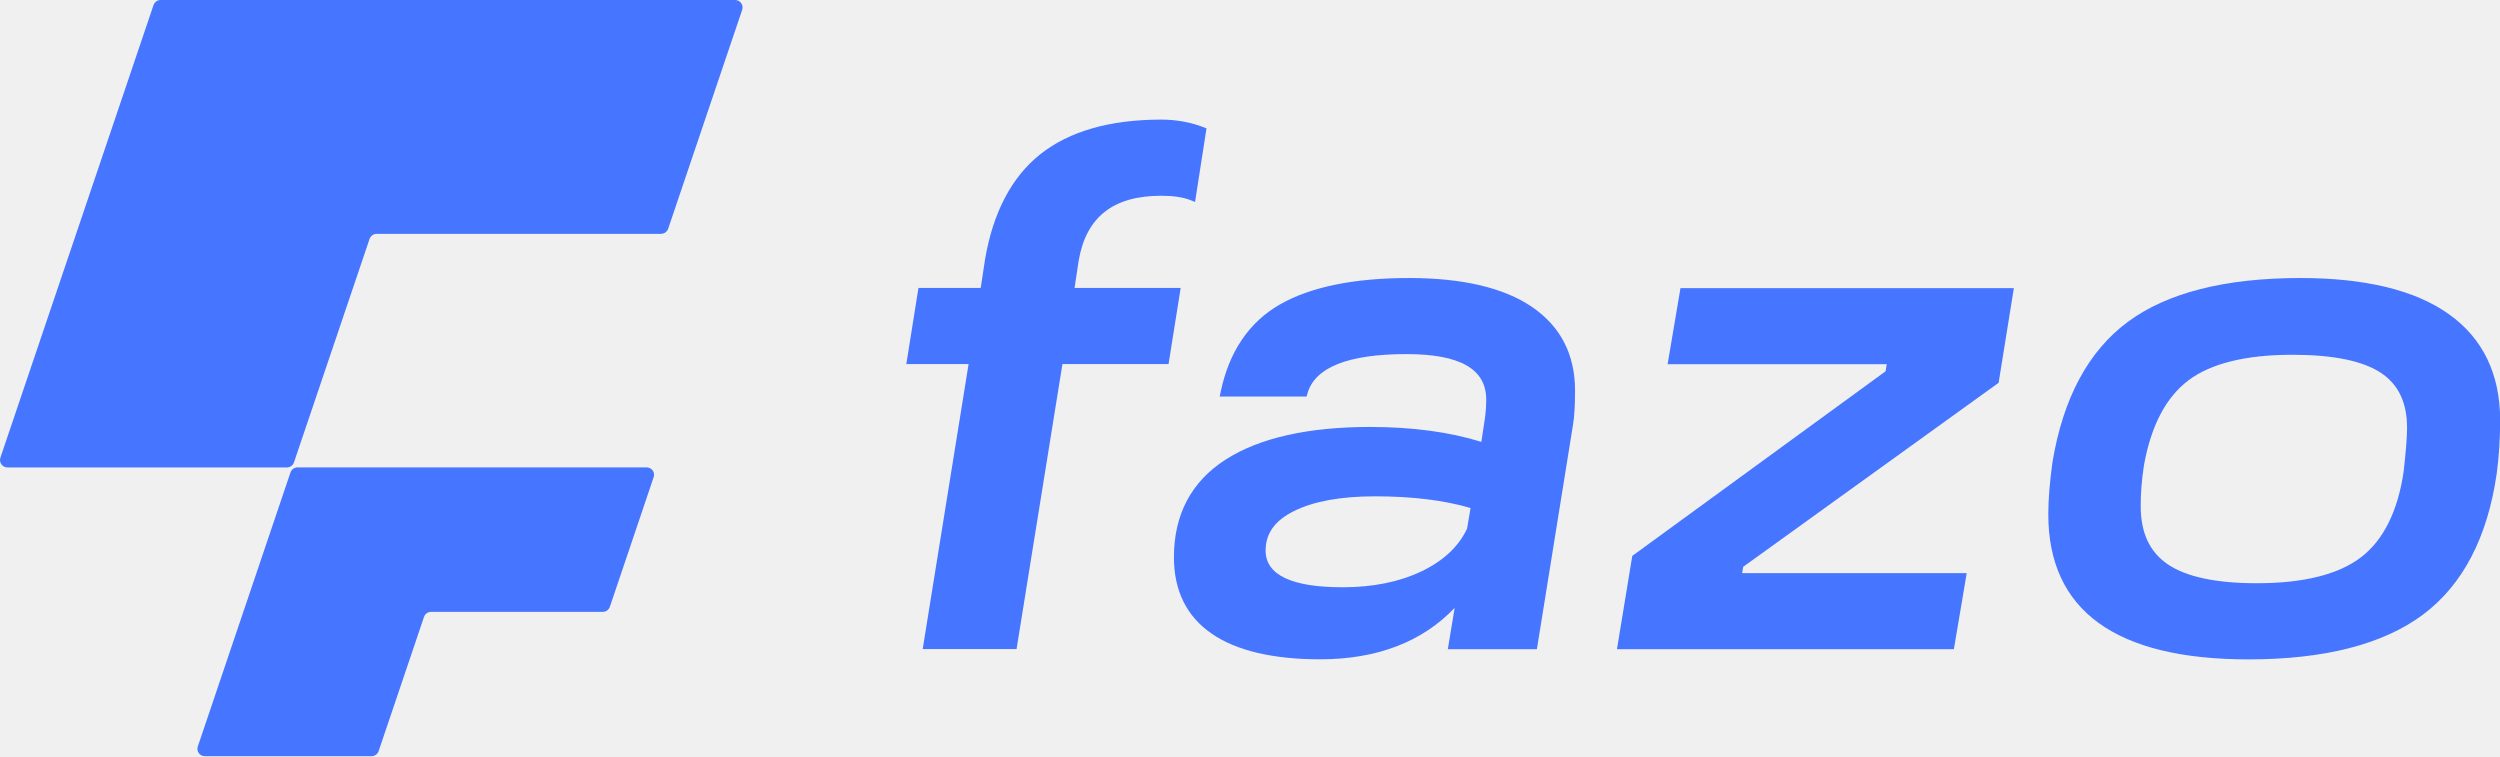
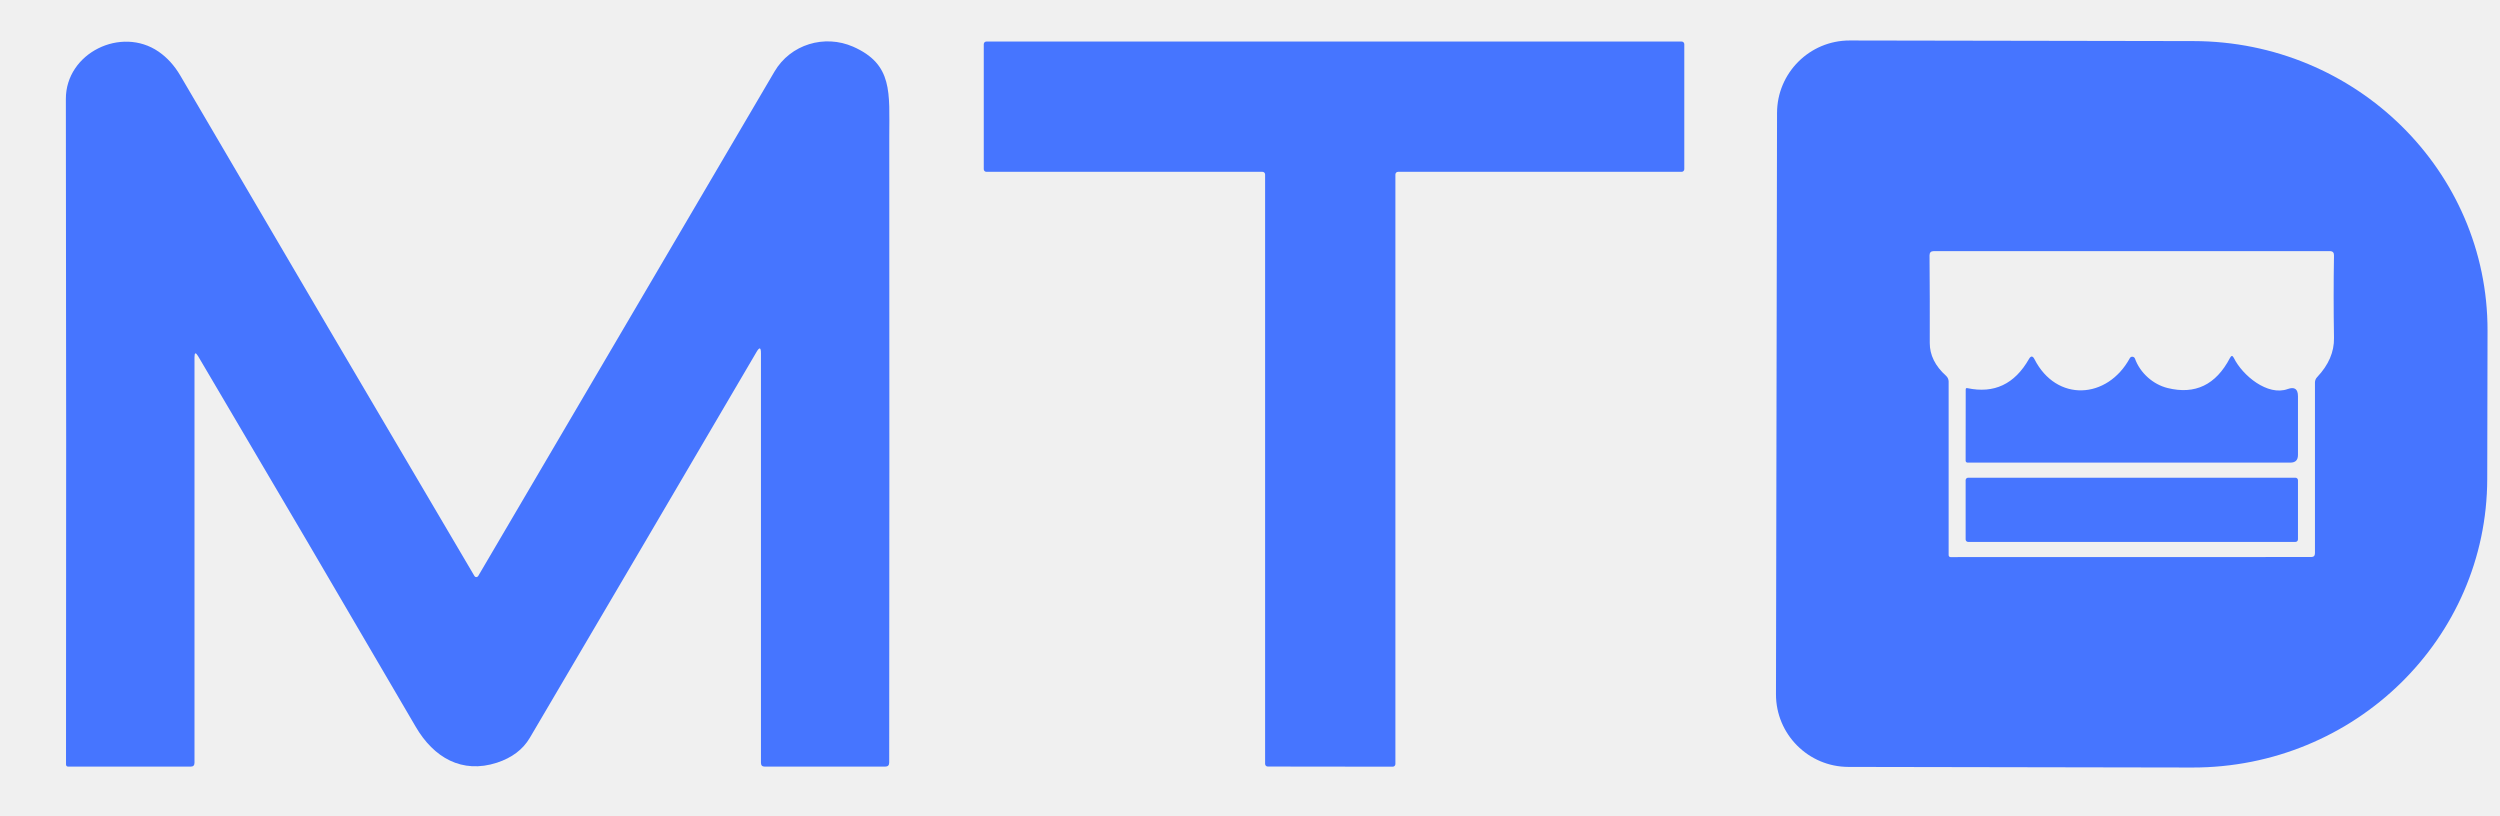
- <svg xmlns="http://www.w3.org/2000/svg" width="119" height="36" viewBox="0 0 119 36" fill="none">
-   <g clip-path="url(#clip0_6716_9725)">
-     <path d="M51.148 13.714L51.344 12.41C51.701 10.328 52.987 9.318 55.273 9.318C55.854 9.318 56.324 9.388 56.673 9.528L56.884 9.613L57.429 6.11L57.297 6.058C56.67 5.816 55.989 5.693 55.277 5.693C52.837 5.693 50.903 6.247 49.528 7.334C48.153 8.424 47.266 10.114 46.888 12.351L46.682 13.707H43.718L43.141 17.329H46.105L43.953 30.692L43.921 30.896H48.388L50.572 17.329H55.623L56.2 13.707H51.148V13.714Z" fill="#4675ff" />
-     <path d="M72.927 14.612C71.588 13.697 69.618 13.234 67.075 13.234C64.45 13.234 62.38 13.658 60.923 14.493C59.452 15.337 58.501 16.743 58.102 18.664L58.059 18.875H62.195L62.23 18.745C62.576 17.49 64.161 16.855 66.947 16.855C69.501 16.855 70.744 17.564 70.744 19.022C70.744 19.33 70.722 19.635 70.68 19.926L70.512 21.034C69.002 20.561 67.221 20.323 65.216 20.323C62.263 20.323 59.947 20.845 58.341 21.876C56.709 22.92 55.879 24.487 55.879 26.528C55.879 28.119 56.485 29.346 57.682 30.166C58.857 30.973 60.592 31.383 62.836 31.383C65.54 31.383 67.691 30.559 69.241 28.936L68.916 30.903H73.156L74.872 20.238C74.94 19.846 74.972 19.295 74.972 18.605C74.976 16.883 74.288 15.541 72.927 14.612ZM63.912 27.954C61.479 27.954 60.243 27.366 60.243 26.205C60.243 25.392 60.684 24.778 61.596 24.326C62.533 23.86 63.826 23.625 65.444 23.625C67.214 23.625 68.746 23.811 69.999 24.182L69.832 25.164C69.437 26.009 68.71 26.692 67.677 27.19C66.623 27.695 65.358 27.954 63.912 27.954Z" fill="#4675ff" />
-     <path d="M79.378 17.336H89.808L89.755 17.672L77.754 26.419L77.697 26.461L76.967 30.903H93.004L93.616 27.281H82.926L82.976 26.98L95.073 18.265L95.134 18.223L95.86 13.714H79.991L79.378 17.336Z" fill="#4675ff" />
-     <path d="M116.564 14.952C114.964 13.812 112.588 13.234 109.503 13.234C105.916 13.234 103.152 13.935 101.282 15.323C99.405 16.712 98.197 18.962 97.695 22.016C97.563 22.98 97.499 23.807 97.499 24.477C97.499 29.062 100.705 31.387 107.031 31.387C110.64 31.387 113.429 30.671 115.32 29.266C117.219 27.853 118.405 25.592 118.843 22.542C118.954 21.725 119.007 20.866 119.007 19.986C119 17.795 118.181 16.102 116.564 14.952ZM102.055 22.131C102.393 20.259 103.106 18.906 104.171 18.103C105.243 17.297 106.907 16.887 109.115 16.887C111.046 16.887 112.46 17.174 113.318 17.739C114.166 18.296 114.576 19.159 114.576 20.368C114.576 20.789 114.522 21.483 114.416 22.43C114.141 24.319 113.461 25.697 112.396 26.517C111.324 27.344 109.653 27.762 107.423 27.762C105.492 27.762 104.068 27.46 103.191 26.864C102.322 26.275 101.898 25.367 101.898 24.091C101.895 23.478 101.948 22.819 102.055 22.131Z" fill="#4675ff" />
-     <path d="M35.329 0.463C35.404 0.235 35.233 0 34.991 0H21.437H7.648C7.495 0 7.359 0.098 7.309 0.238L3.626 11.124L0.018 21.788C-0.057 22.016 0.114 22.251 0.356 22.251H13.654C13.807 22.251 13.942 22.152 13.992 22.012L17.593 11.369C17.643 11.225 17.779 11.131 17.932 11.131H31.464C31.617 11.131 31.753 11.032 31.803 10.892L35.329 0.463Z" fill="#4675ff" />
-     <path d="M31.115 22.71C31.194 22.482 31.019 22.247 30.777 22.247H22.591H14.167C14.013 22.247 13.878 22.345 13.828 22.485L9.415 35.534C9.336 35.762 9.511 35.996 9.753 35.996H17.682C17.836 35.996 17.971 35.898 18.021 35.758L20.183 29.364C20.233 29.22 20.368 29.125 20.521 29.125H28.689C28.843 29.125 28.978 29.027 29.028 28.887L31.115 22.71Z" fill="#4675ff" />
-   </g>
-   <defs>
-     <clipPath id="clip0_6716_9725">
-       <rect width="119" height="36" fill="white" />
-     </clipPath>
-   </defs>
+ <svg xmlns="http://www.w3.org/2000/svg" version="1.1" viewBox="0.00 0.00 331.00 108.00">
+   <path fill="#4675FF" d="   M 25.75 47.29   L 25.75 101.00   Q 25.75 101.50 25.25 101.50   L 9.04 101.50   Q 8.74 101.50 8.74 101.19   Q 8.79 59.35 8.72 13.10   C 8.71 7.01 16.05 3.43 21.00 6.84   Q 22.70 8.01 23.87 10.00   Q 43.76 43.97 62.82 76.27   A 0.29 0.28 -44.7 0 0 63.31 76.27   Q 82.47 43.68 102.54 9.48   C 104.67 5.85 109.18 4.53 112.95 6.18   C 118.26 8.52 117.74 12.27 117.74 18.10   Q 117.77 62.02 117.73 100.97   Q 117.73 101.50 117.20 101.50   L 101.25 101.50   Q 100.75 101.50 100.75 101.00   L 100.75 46.75   Q 100.75 45.60 100.17 46.59   Q 85.08 72.33 70.14 97.70   Q 68.78 100.00 65.80 100.98   C 61.16 102.49 57.42 100.30 55.05 96.24   Q 40.48 71.28 26.23 47.16   Q 25.75 46.35 25.75 47.29   Z" />
+   <path fill="#4675FF" d="   M 184.75 23.10   L 184.75 101.16   A 0.35 0.35 0.0 0 1 184.40 101.51   L 167.85 101.49   A 0.35 0.35 0.0 0 1 167.50 101.14   L 167.50 23.10   A 0.35 0.35 0.0 0 0 167.15 22.75   L 130.60 22.75   A 0.35 0.35 0.0 0 1 130.25 22.40   L 130.25 5.85   A 0.35 0.35 0.0 0 1 130.60 5.50   L 222.65 5.50   A 0.35 0.35 0.0 0 1 223.00 5.85   L 223.00 22.40   A 0.35 0.35 0.0 0 1 222.65 22.75   L 185.10 22.75   A 0.35 0.35 0.0 0 0 184.75 23.10   Z" />
+   <path fill="#4675FF" d="   M 235.28 14.96   A 9.61 9.61 0.0 0 1 244.90 5.36   L 290.41 5.44   A 39.00 38.27 0.1 0 1 329.35 43.78   L 329.31 63.42   A 39.00 38.27 0.1 0 1 290.25 101.62   L 244.74 101.54   A 9.61 9.61 0.0 0 1 235.14 91.92   L 235.28 14.96   Z   M 306.79 49.93   Q 309.07 47.52 309.02 44.75   Q 308.93 39.17 309.02 33.81   Q 309.03 33.25 308.48 33.25   L 256.03 33.25   Q 255.47 33.25 255.47 33.81   Q 255.52 39.82 255.50 45.40   Q 255.49 47.81 257.66 49.76   A 1.04 1.04 0.0 0 1 258.00 50.53   L 258.00 73.50   A 0.26 0.25 -90.0 0 0 258.25 73.76   L 306.00 73.75   Q 306.50 73.75 306.50 73.25   L 306.50 50.66   Q 306.50 50.24 306.79 49.93   Z" />
+   <path fill="#4675FF" d="   M 295.76 47.39   C 296.91 49.73 300.25 52.47 302.89 51.51   Q 304.25 51.02 304.25 52.46   L 304.25 60.25   Q 304.25 61.25 303.25 61.25   L 260.50 61.25   A 0.25 0.25 0.0 0 1 260.25 61.00   L 260.26 51.57   Q 260.26 51.34 260.48 51.39   Q 265.79 52.52 268.63 47.54   Q 269.01 46.87 269.36 47.55   C 272.27 53.28 279.02 52.88 281.99 47.42   A 0.38 0.37 49.7 0 1 282.67 47.48   C 283.35 49.38 285.06 50.89 286.97 51.37   Q 292.46 52.74 295.25 47.39   Q 295.51 46.88 295.76 47.39   Z" />
+   <rect fill="#4675FF" x="260.25" y="63.25" width="44.00" height="8.50" rx="0.33" />
</svg>
